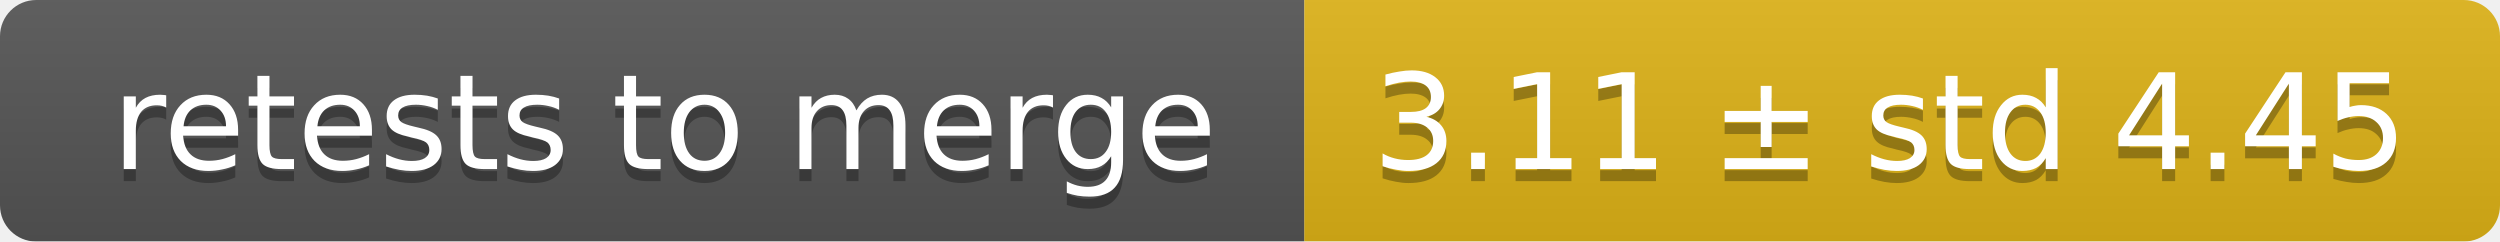
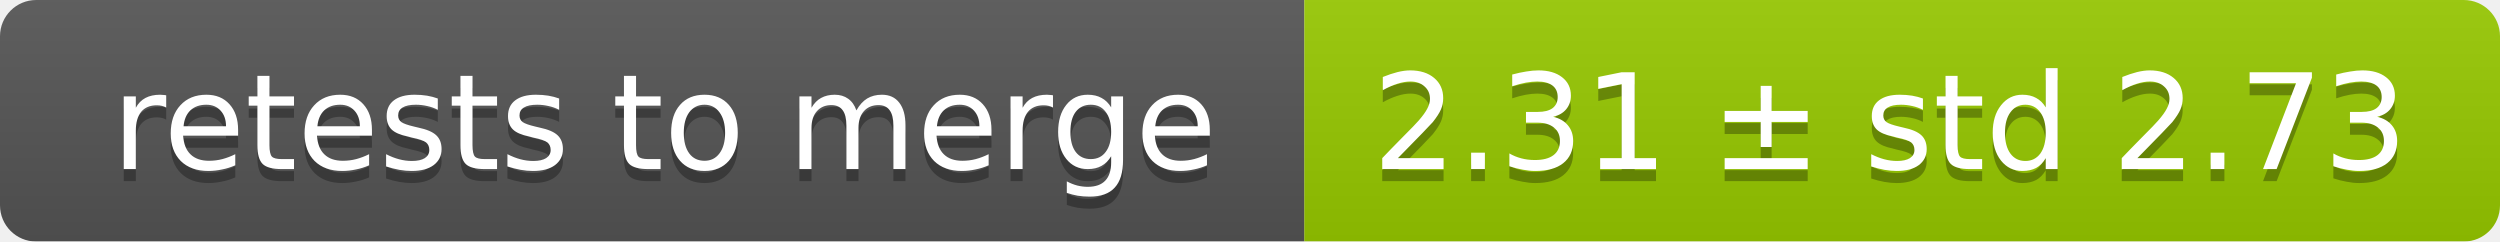
<svg xmlns="http://www.w3.org/2000/svg" width="207" height="20">
  <linearGradient id="smooth" x2="0" y2="100%">
    <stop offset="0" stop-color="#bbb" stop-opacity=".1" />
    <stop offset="1" stop-opacity=".1" />
  </linearGradient>
  <mask id="round">
    <rect width="207" height="20" rx="3" fill="#fff" />
  </mask>
  <g mask="url(#round)">
    <rect width="108" height="20" fill="#555" />
-     <rect x="108" width="99" height="20" fill="#dfb317" />
+     <rect x="108" width="99" height="20" fill="#97ca00" />
    <rect width="207" height="20" fill="url(#smooth)" />
  </g>
  <g fill="#fff" text-anchor="middle" font-family="DejaVu Sans,Verdana,Geneva,sans-serif" font-size="11">
    <text x="55" y="15" fill="#010101" fill-opacity=".3">retests to merge</text>
    <text x="55" y="14">retests to merge</text>
-     <text x="156.5" y="15" fill="#010101" fill-opacity=".3">3.11 ± std 4.45</text>
-     <text x="156.5" y="14">3.11 ± std 4.45</text>
+     <text x="156.5" y="15" fill="#010101" fill-opacity=".3">2.31 ± std 2.73</text>
+     <text x="156.5" y="14">2.31 ± std 2.73</text>
  </g>
</svg>
